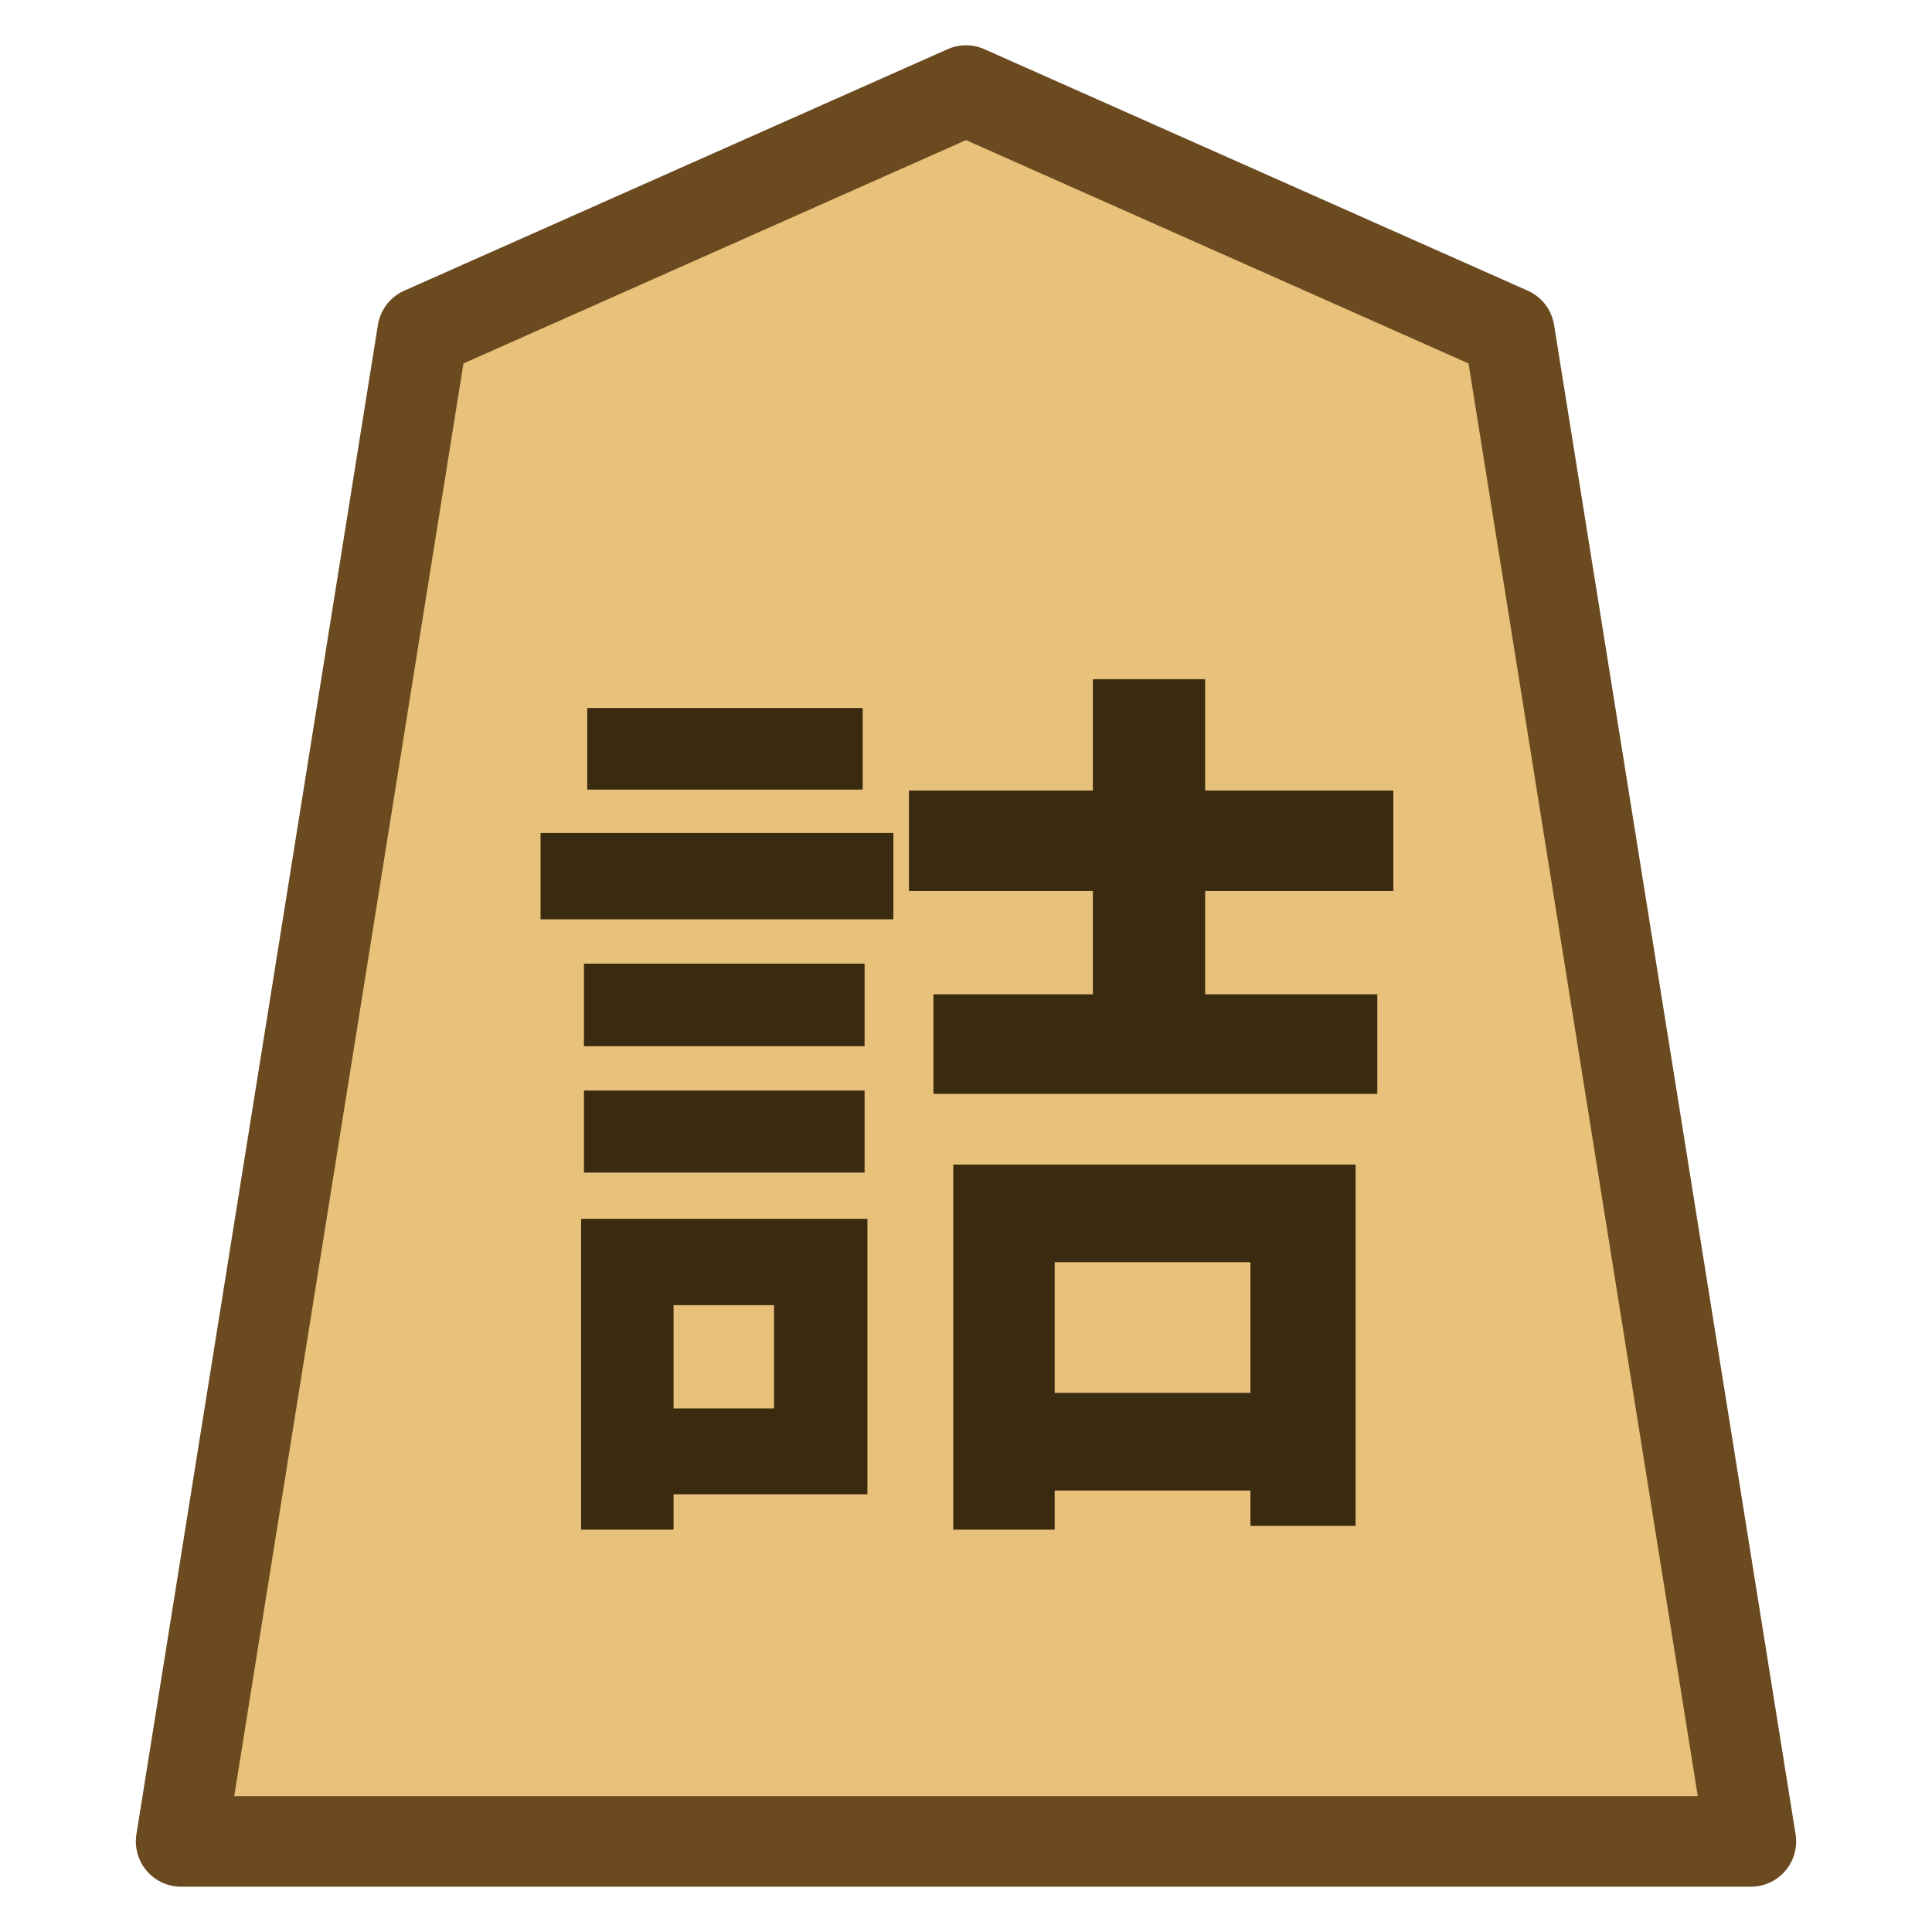
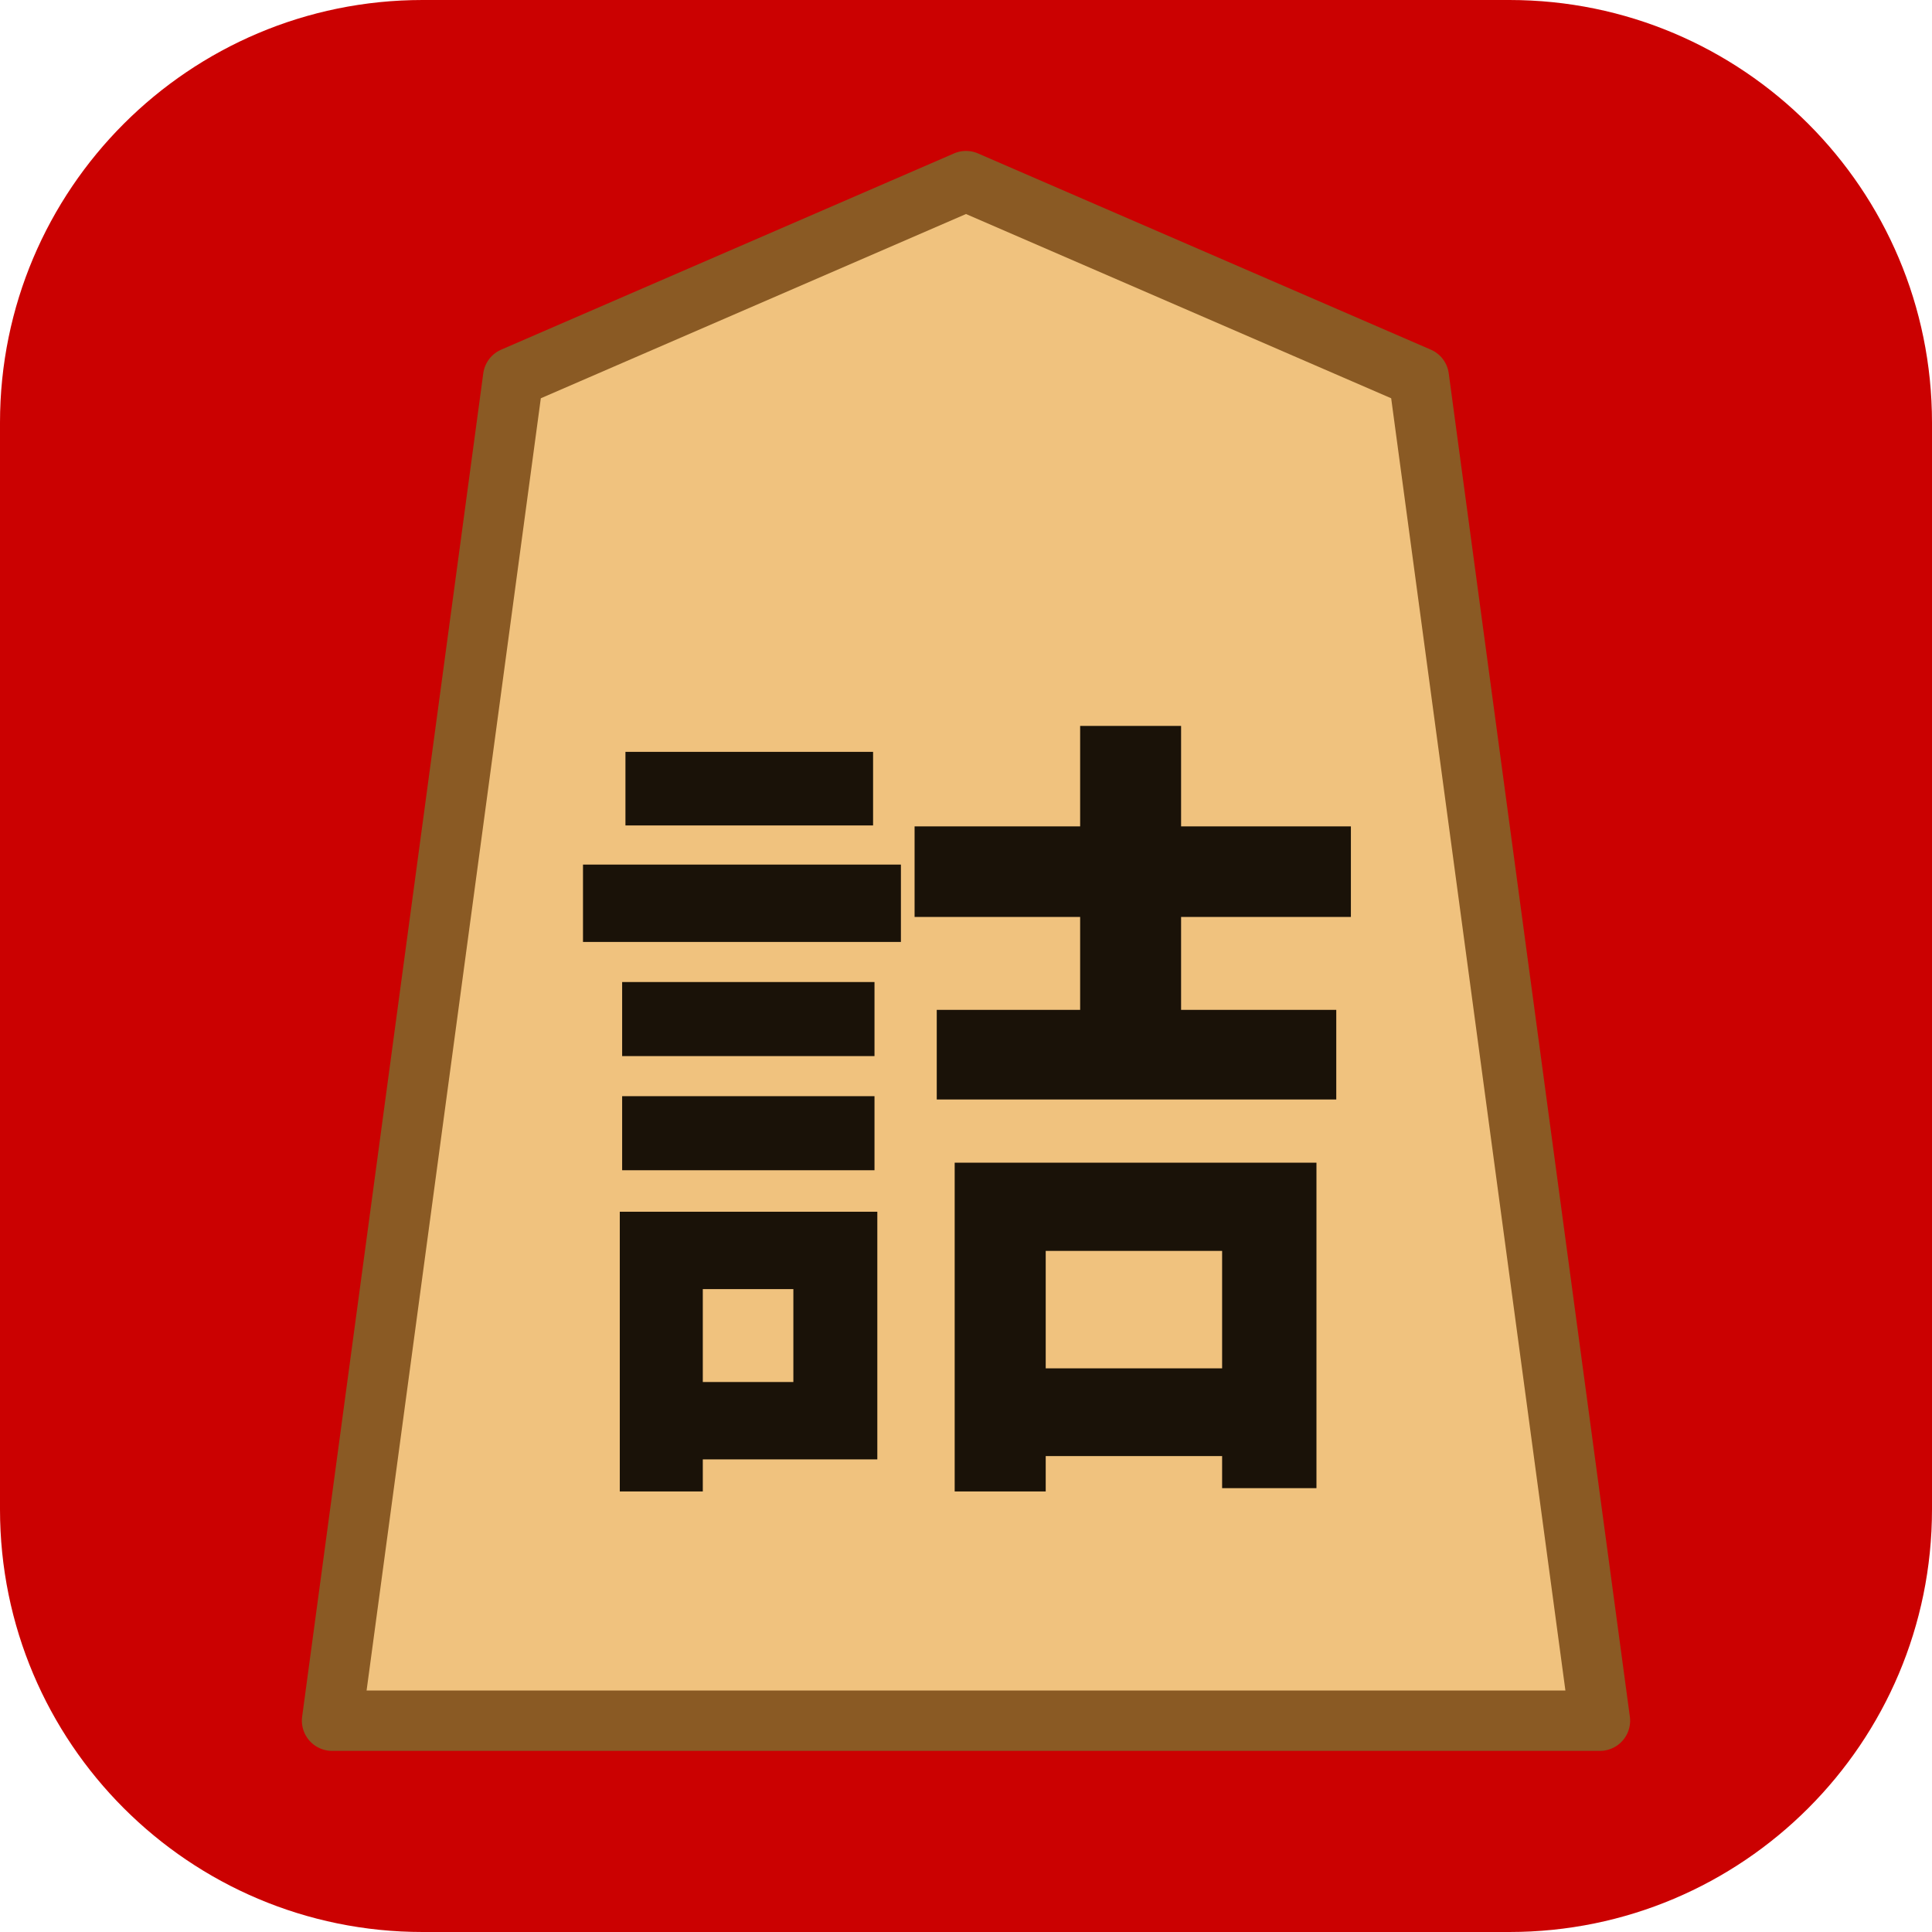
<svg xmlns="http://www.w3.org/2000/svg" viewBox="0 0 64 64">
-   <path d="M32 3 L50 11 L58 61 L6 61 L14 11 Z" fill="#e8c27a" stroke="#6b4a1f" stroke-width="3" stroke-linejoin="round" />
-   <text x="32" y="48" text-anchor="middle" font-size="30" font-weight="bold" font-family="'Hiragino Mincho ProN','Yu Mincho','Noto Serif JP',serif" fill="#3a2a10">詰</text>
+   <rect width="64" height="64" rx="14" fill="#cb0101" />
+   <path d="M32 6 L47 12.5 L53 57 L11 57 L17 12.5 Z" fill="#f0c27e" stroke="#8a5a24" stroke-width="2" stroke-linejoin="round" />
+   <text x="32" y="47" text-anchor="middle" font-size="27" font-weight="bold" font-family="'Hiragino Mincho ProN','Yu Mincho','Noto Serif JP',serif" fill="#1a1208">詰</text>
</svg>
